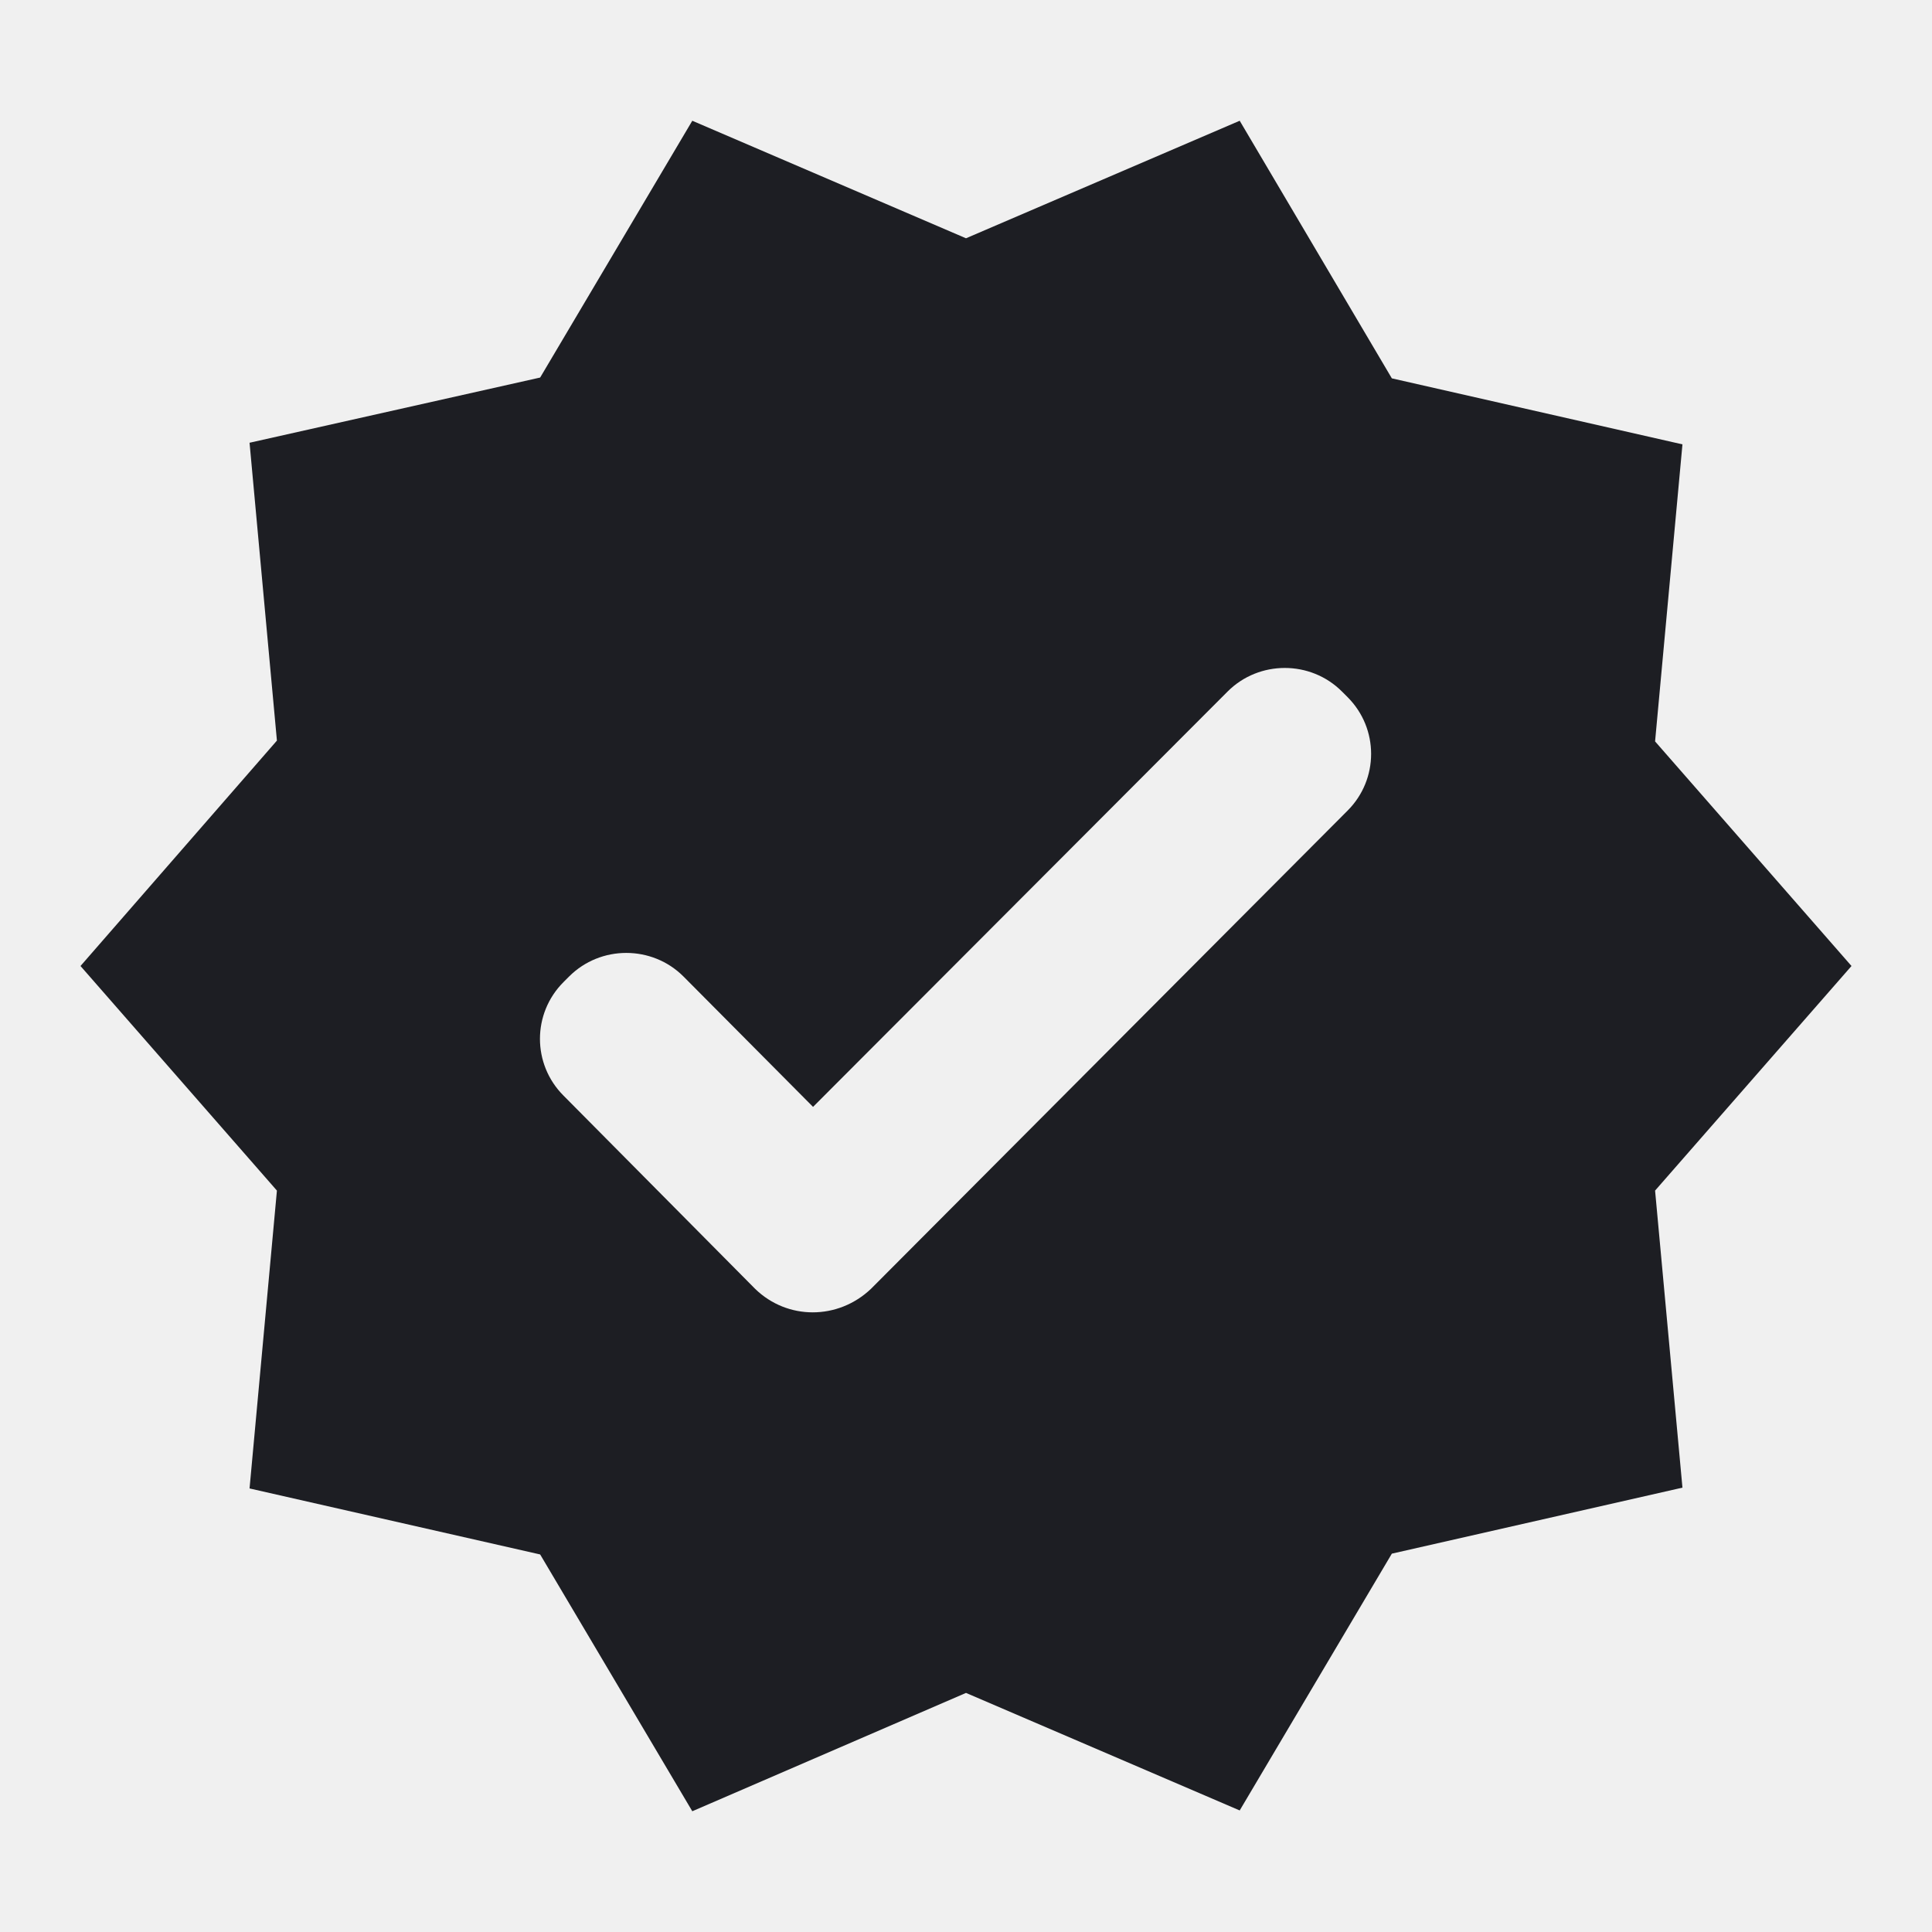
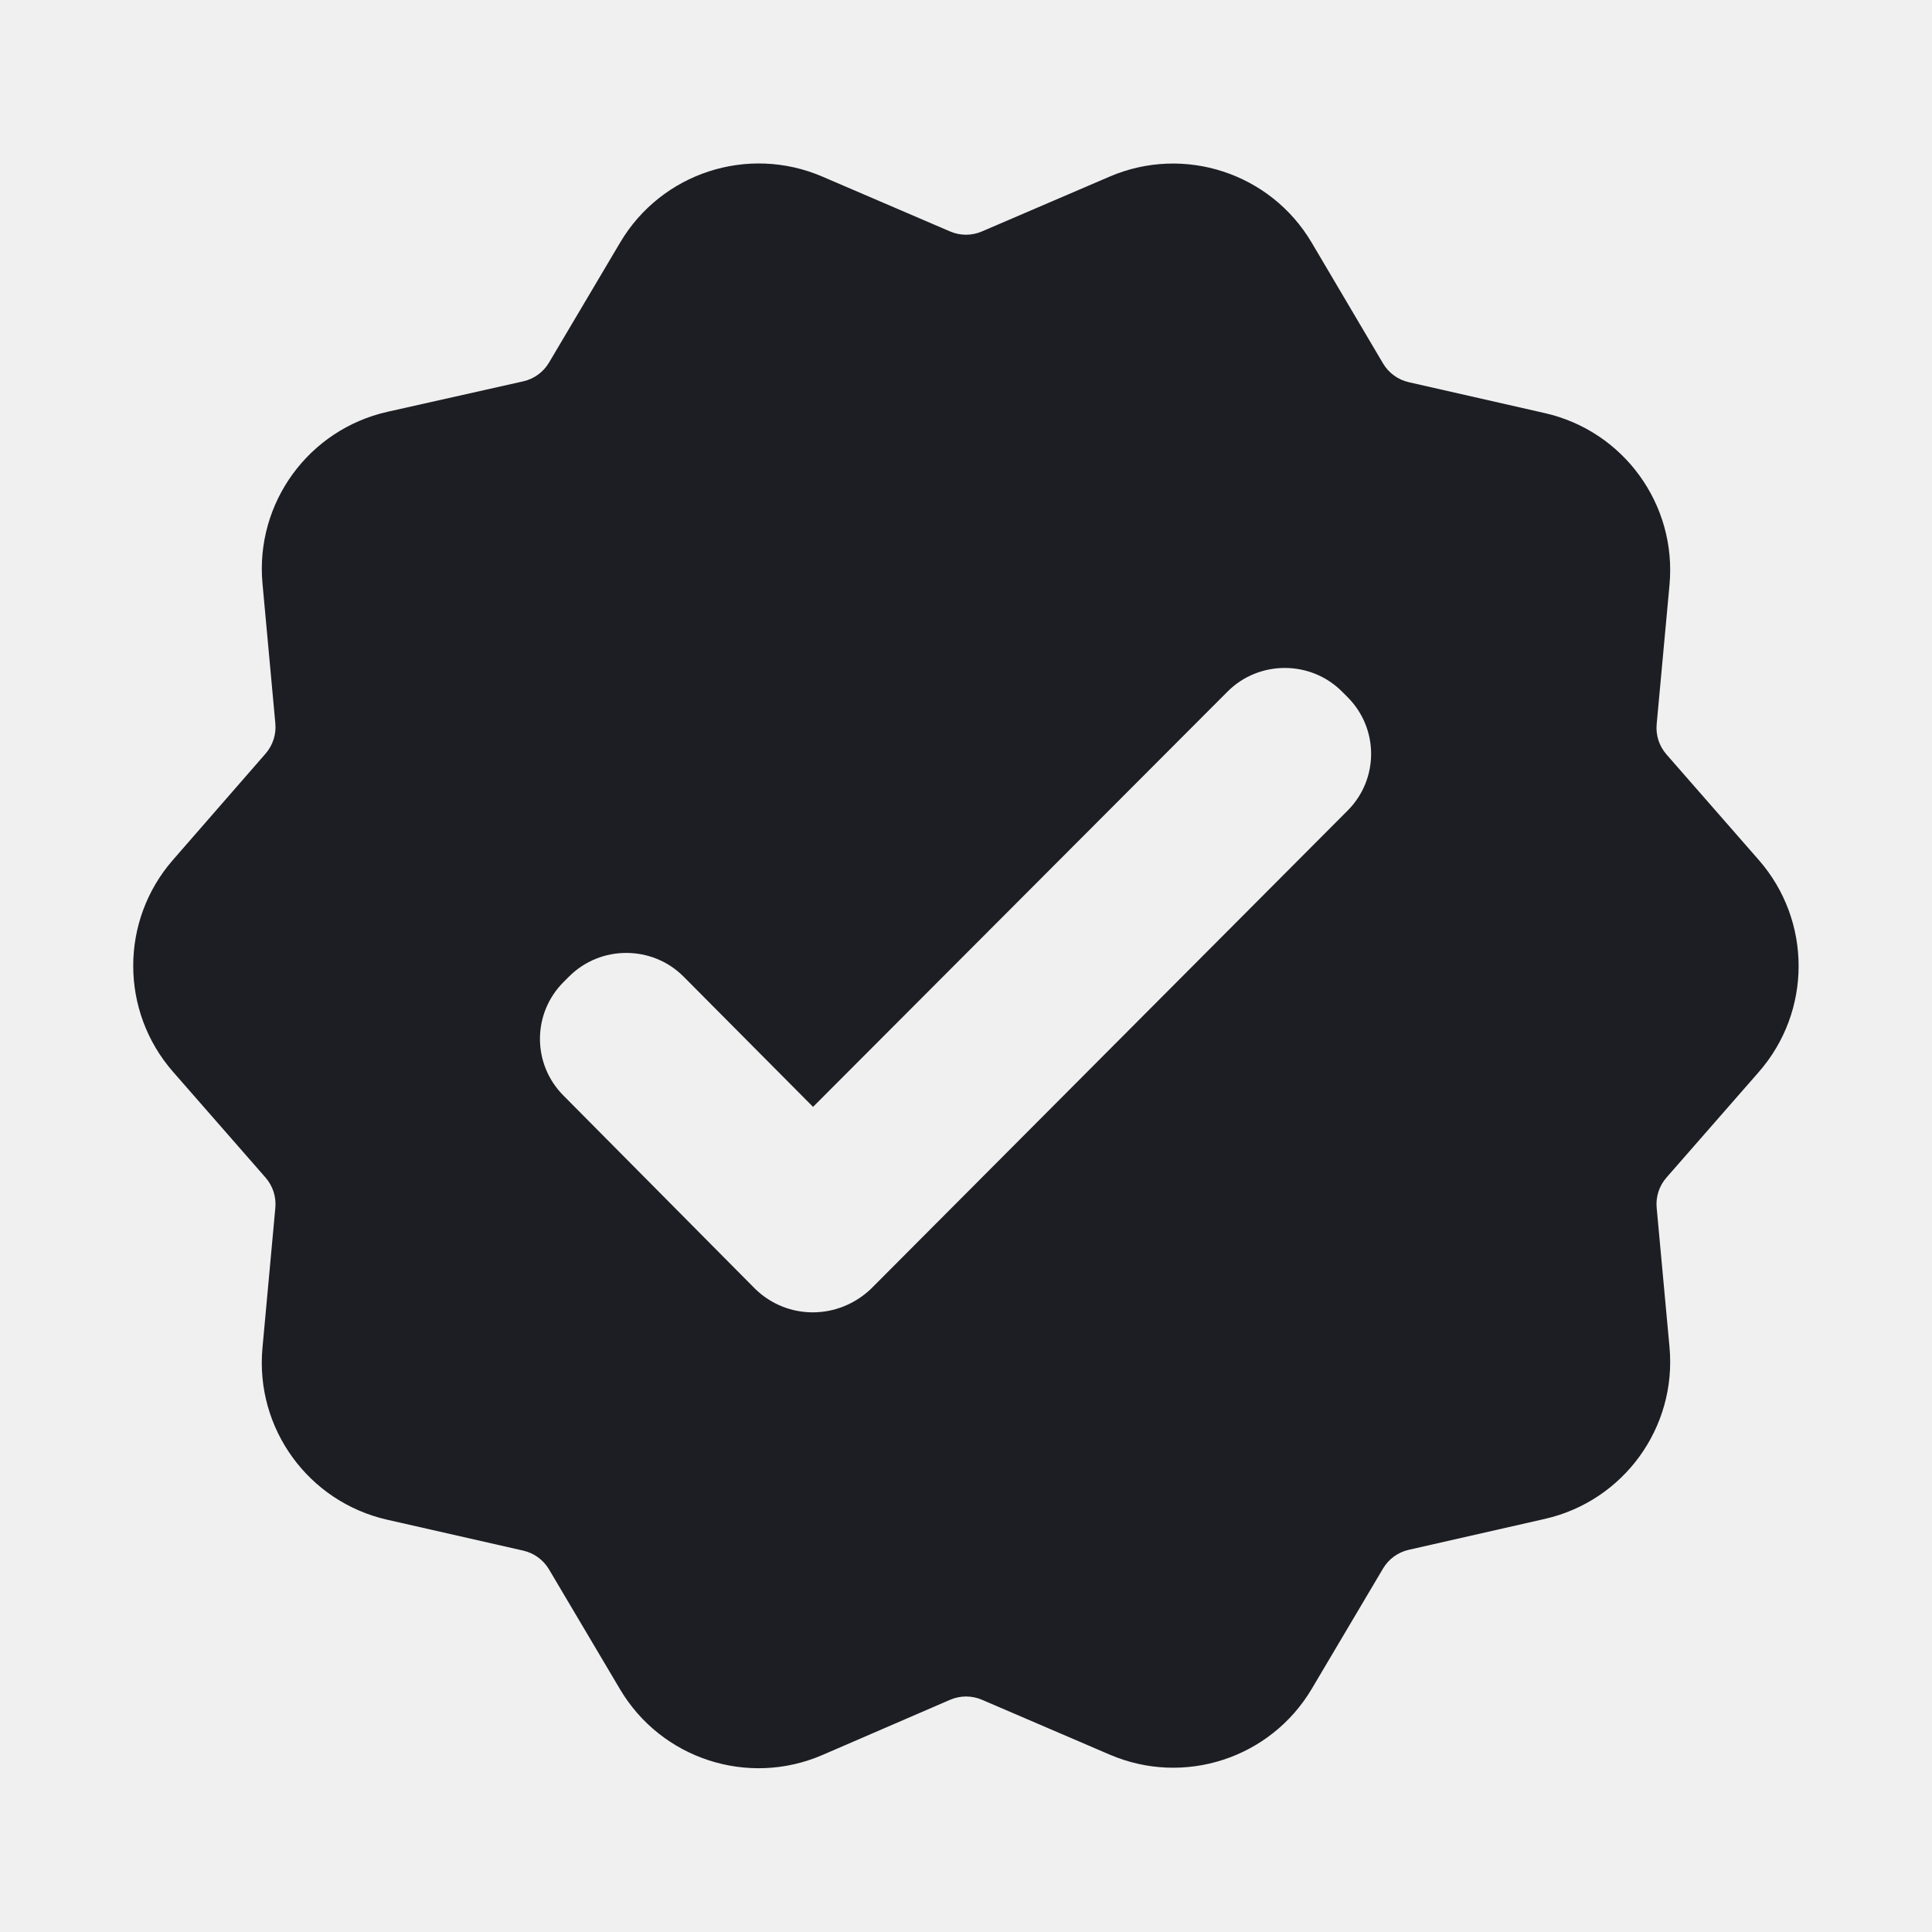
<svg xmlns="http://www.w3.org/2000/svg" width="1200" height="1200" viewBox="0 0 1200 1200" fill="none">
  <g clip-path="url(#clip0_223_1915)">
-     <path d="M1150 600L1028 460.5L1045 276L864.5 235L770 75L600 148L430 75L335.5 234.5L155 275L172 460L50 600L172 739.5L155 924.5L335.5 965.5L430 1125L600 1051.5L770 1124.5L864.5 965L1045 924L1028 739.5L1150 600ZM469 800.5L350 680.5C330.5 661 330.5 629.5 350 610L353.5 606.5C373 587 405 587 424.5 606.5L505 687.5L762.5 429.5C782 410 814 410 833.5 429.5L837 433C856.5 452.5 856.5 484 837 503.5L541 800.5C520.5 820 489 820 469 800.5Z" fill="#1D1E23" />
+     <path d="M1092.425 665.83C1125.395 628.135 1125.395 571.865 1092.425 534.17L1035.06 468.572C1030.55 463.418 1028.355 456.64 1028.985 449.821L1036.96 363.277C1041.56 313.327 1008.445 267.697 959.53 256.586L875.01 237.387C868.3 235.864 862.52 231.644 859.02 225.721L814.735 150.739C789.155 107.432 735.39 89.862 689.175 109.708L609.865 143.764C603.565 146.469 596.435 146.469 590.135 143.764L510.715 109.66C464.546 89.834 410.836 107.346 385.224 150.573L341.002 225.213C337.491 231.14 331.689 235.355 324.967 236.863L240.727 255.765C191.694 266.767 158.441 312.448 163.04 362.49L171.022 449.351C171.647 456.152 169.462 462.913 164.974 468.063L107.353 534.185C74.497 571.89 74.547 628.07 107.47 665.715L164.942 731.43C169.449 736.585 171.645 743.36 171.019 750.175L163.018 837.245C158.429 887.185 191.542 932.8 240.449 943.91L325.012 963.12C331.707 964.64 337.483 968.845 340.983 974.755L385.112 1049.235C410.772 1092.545 464.625 1110.03 510.83 1090.055L590.11 1055.775C596.425 1053.045 603.58 1053.035 609.9 1055.75L689.285 1089.84C735.455 1109.665 789.165 1092.155 814.775 1048.925L859.02 974.255C862.515 968.345 868.295 964.14 874.99 962.62L959.53 943.415C1008.445 932.305 1041.56 886.675 1036.96 836.725L1028.985 750.18C1028.355 743.36 1030.55 736.58 1035.06 731.425L1092.425 665.83ZM469 800.5L350 680.5C330.5 661 330.5 629.5 350 610L353.5 606.5C373 587 405 587 424.5 606.5L505 687.5L762.5 429.5C782 410 814 410 833.5 429.5L837 433C856.5 452.5 856.5 484 837 503.5L541 800.5C520.5 820 489 820 469 800.5Z" fill="#1D1E23" />
  </g>
  <defs>
    <clipPath id="clip0_223_1915">
      <path width="24" fill="white" d="M0 0H1200V1200H0V0z" />
    </clipPath>
  </defs>
</svg>
